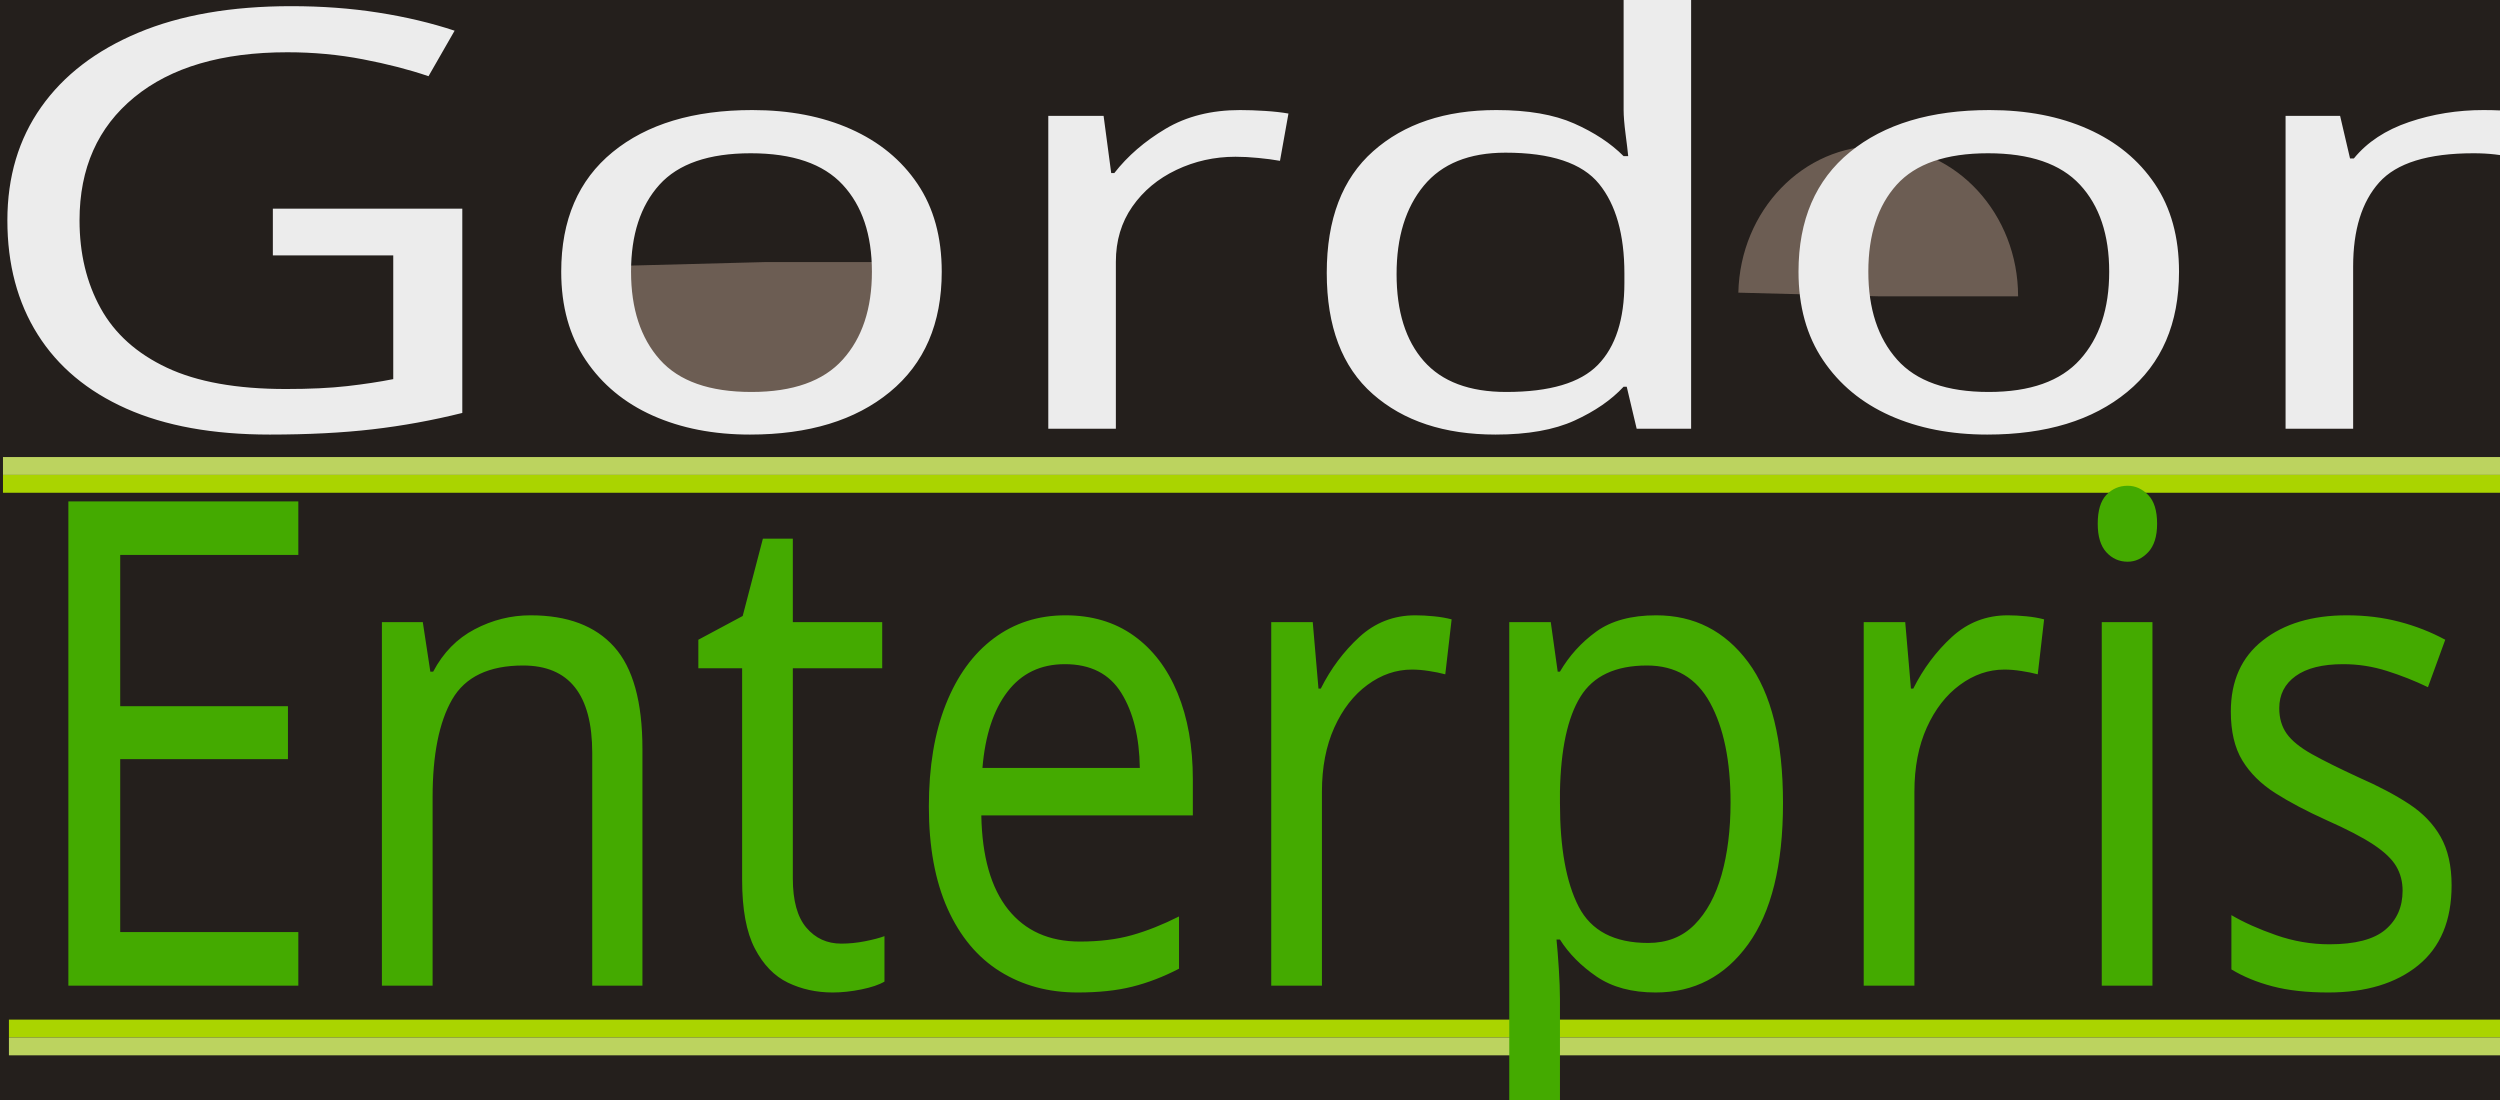
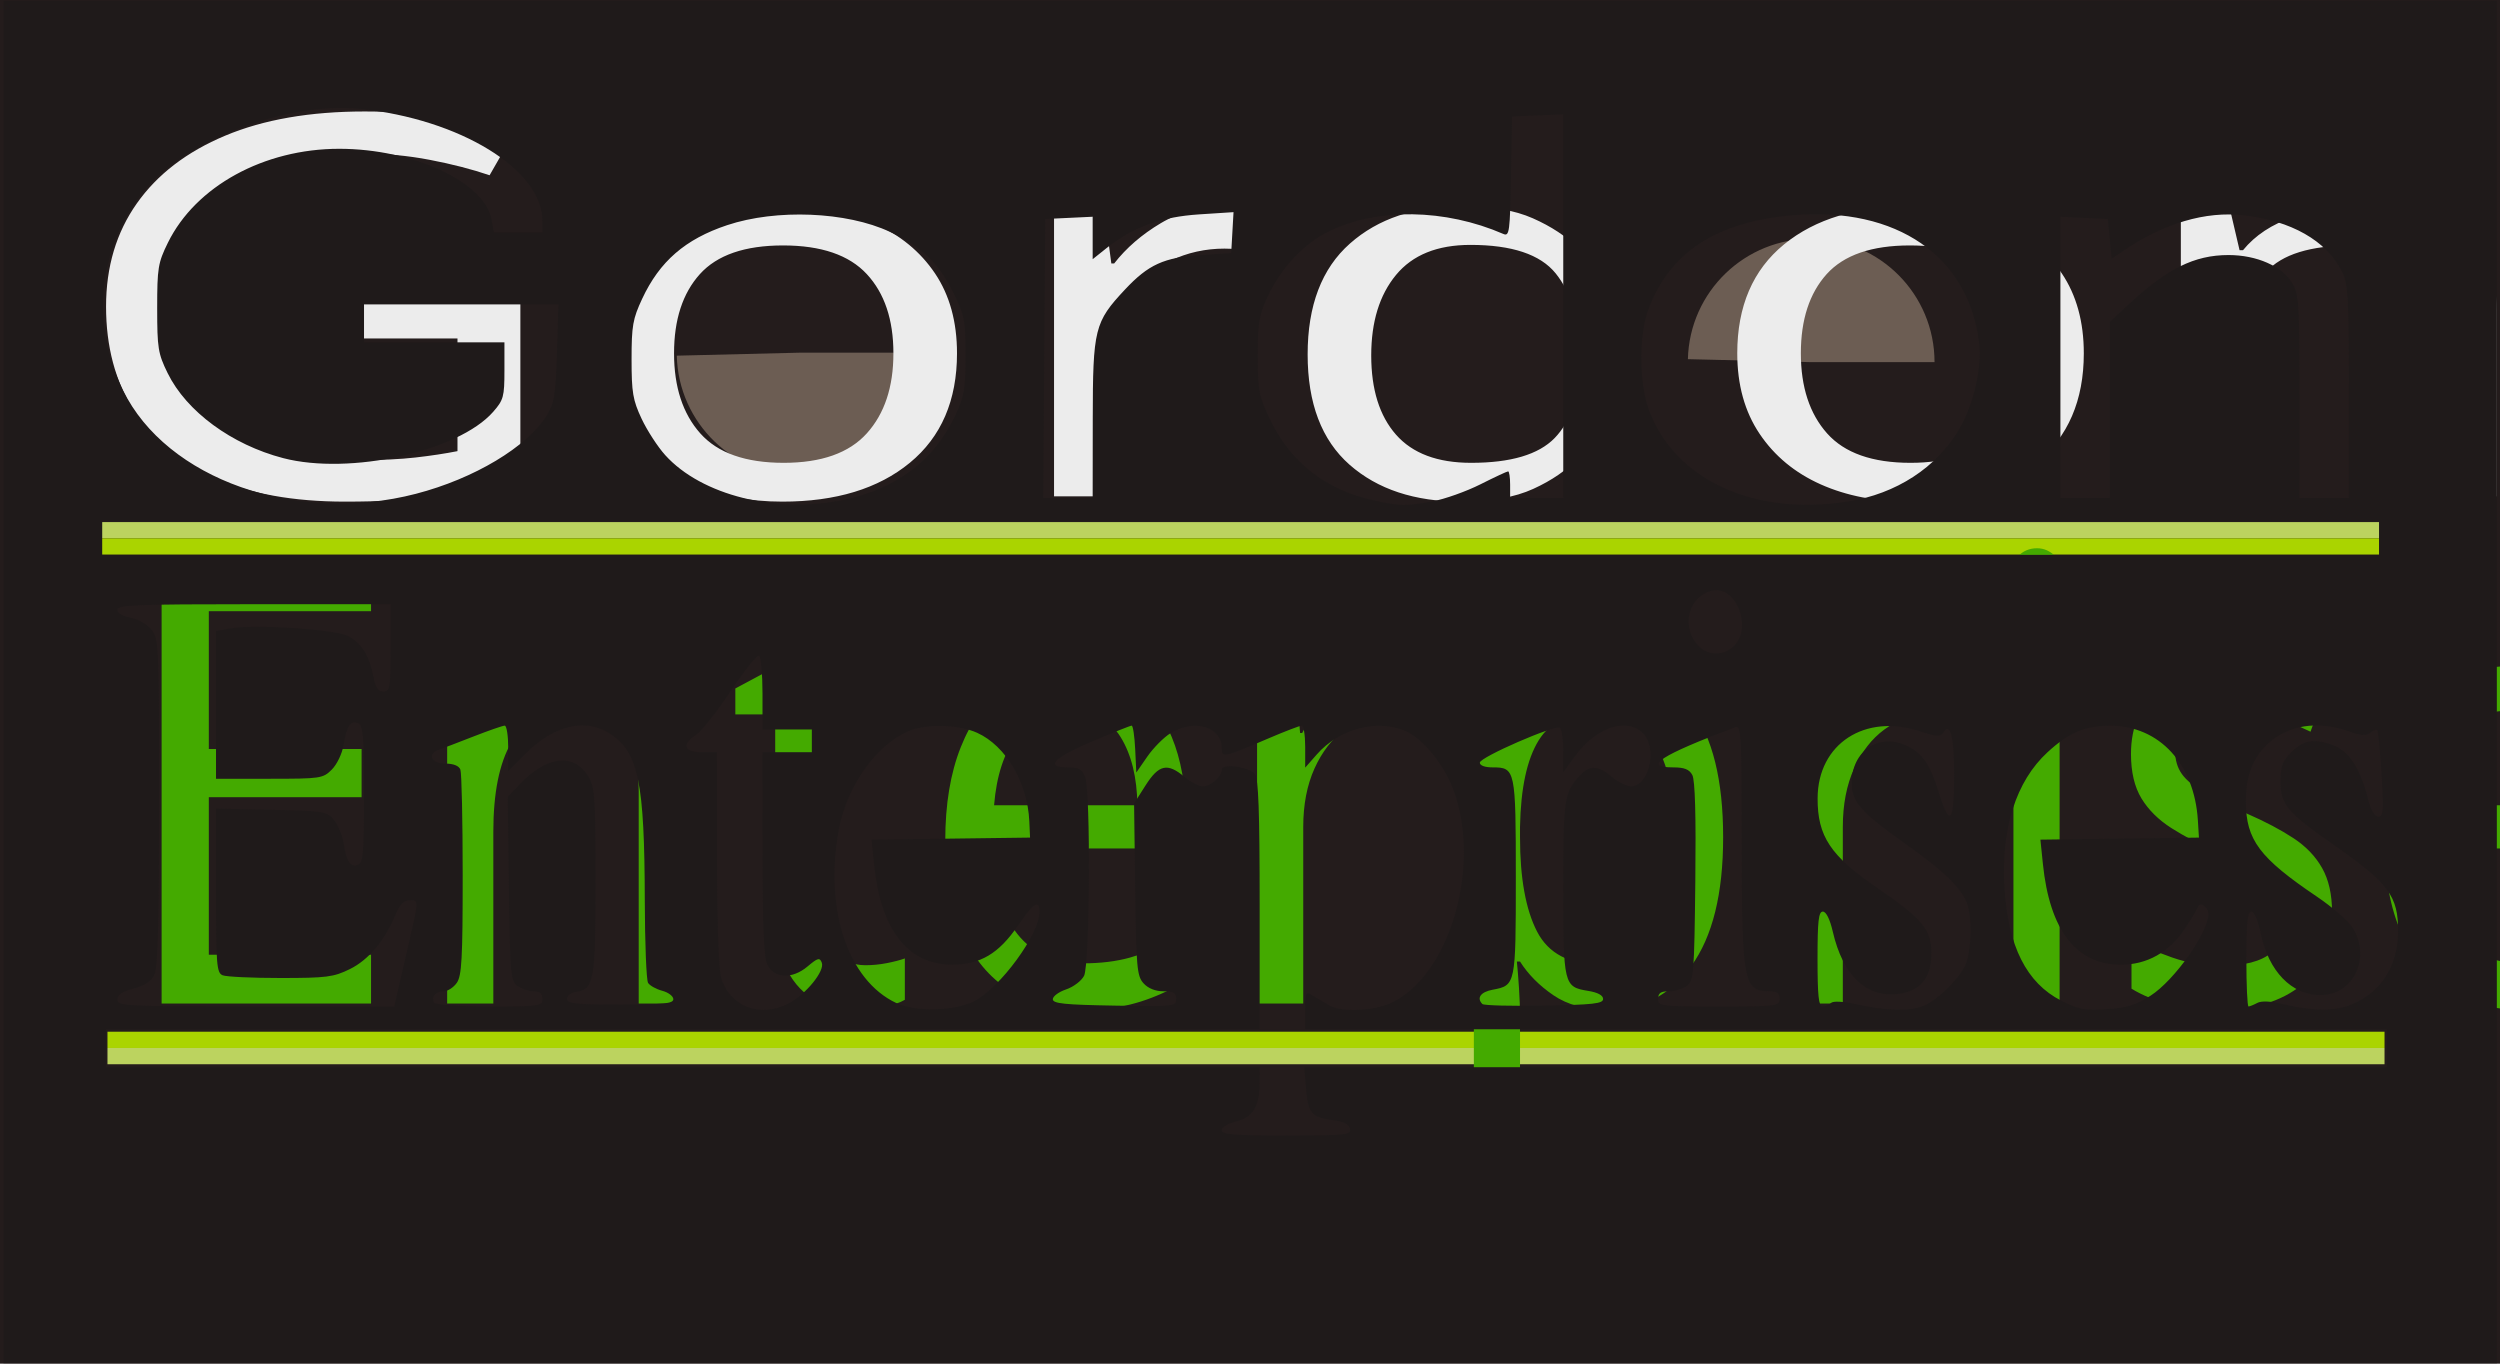
- <svg xmlns="http://www.w3.org/2000/svg" width="634.926mm" height="279.361mm" viewBox="0 0 634.926 279.361" version="1.1" id="svg8">
+ <svg xmlns="http://www.w3.org/2000/svg" width="697.177mm" height="380.282mm" viewBox="0 0 697.177 380.282" version="1.1" id="svg8">
  <defs id="defs2" />
-   <g id="layer4" style="display:none">
-     <flowRoot xml:space="preserve" id="flowRoot39" style="font-style:normal;font-weight:normal;font-size:40px;line-height:1.25;font-family:sans-serif;letter-spacing:0px;word-spacing:0px;fill:#454837;fill-opacity:1;stroke:none" transform="matrix(2.052601,0,0,1.164113,2060.871,-47.4877)">
-       <flowRegion id="flowRegion41" style="fill:#454837">
-         <rect id="rect43" width="968.571" height="1111.429" x="-985.714" y="-9.861" style="fill:#454837" />
-       </flowRegion>
-       <flowPara id="flowPara45" style="font-style:normal;font-variant:normal;font-weight:normal;font-stretch:normal;font-size:333.333px;font-family:sans-serif;-inkscape-font-specification:'sans-serif, Normal';font-variant-ligatures:normal;font-variant-caps:normal;font-variant-numeric:normal;font-feature-settings:normal;text-align:start;writing-mode:lr-tb;text-anchor:start;fill:#a7ac93">G</flowPara>
-     </flowRoot>
+   <g id="layer2" style="display:inline" transform="translate(27.70565,29.52084)">
+     <rect style="fill:#241c1c;stroke-width:0.332" id="rect19" width="697.177" height="380.282" x="-27.706" y="-29.521" />
  </g>
-   <g id="layer2" style="display:inline">
-     <rect style="fill:#241f1c;stroke-width:0.265" id="rect19" width="650.119" height="297.089" x="-5.292" y="-4.877" />
-   </g>
-   <g id="layer5" style="display:inline">
+   <g id="layer5" style="display:none" transform="translate(27.70565,29.52084)">
    <path style="fill:#6c5d53;stroke-width:0.273" id="path50" d="M 229.81,66.561 A 35.53,38.176 0 0 1 194.712,104.733 35.53,38.176 0 0 1 158.761,67.488 L 194.28,66.561 Z" />
    <path d="m 512.536,-75.254 a 35.53,38.176 0 0 1 -35.098,38.173 35.53,38.176 0 0 1 -35.951,-37.245 l 35.519,-0.928 z" id="path71" style="fill:#6c5d53;stroke-width:0.273" transform="scale(1,-1)" />
  </g>
-   <g id="layer3">
-     <rect style="fill:#aad400;stroke-width:0.265" id="rect24" width="635" height="4.536" x="2.268" y="258.951" />
+   <g transform="translate(27.70565,29.52084)" style="display:inline" id="g910">
+     <path d="M 229.81,68.829 A 34.395,34.396 0 0 1 195.832,103.222 34.395,34.396 0 0 1 161.029,69.664 l 34.385,-0.836 z" id="path906" style="fill:#6c5d53;stroke-width:0.255" />
+     <path style="fill:#6c5d53;stroke-width:0.255" id="path921" d="m 511.78,-71.474 a 34.395,34.396 0 0 1 -33.978,34.393 34.395,34.396 0 0 1 -34.803,-33.557 l 34.385,-0.836 z" transform="scale(1,-1)" />
+   </g>
+   <g id="layer3" transform="translate(27.70565,29.52084)" style="display:inline">
+     <rect style="fill:#aad400;stroke-width:0.265" id="rect24" width="635" height="4.536" x="2.268" y="258.195" />
    <rect y="116.076" x="0.756" height="4.536" width="635" id="rect28" style="fill:#bcd35f;stroke-width:0.265" />
-     <rect style="fill:#bcd35f;stroke-width:0.265" id="rect32" width="635" height="4.536" x="2.268" y="263.486" />
    <rect y="120.611" x="0.756" height="4.536" width="635" id="rect34" style="fill:#aad400;stroke-width:0.265" />
+     <rect style="fill:#bcd35f;stroke-width:0.265" id="rect46" width="635" height="4.536" x="2.268" y="262.73" />
  </g>
-   <g id="layer1" transform="translate(195.1974,-16.8163)">
+   <g id="layer1" transform="translate(222.903,12.70454)">
    <text xml:space="preserve" style="font-style:normal;font-weight:normal;font-size:169.931px;line-height:1.25;font-family:sans-serif;letter-spacing:0px;word-spacing:0px;fill:#000000;fill-opacity:1;stroke:none;stroke-width:4.248" x="-178.991" y="144.106" id="text12" transform="scale(1.146427,0.8722751)">
      <tspan id="tspan10" x="-178.991" y="144.106" style="font-style:normal;font-variant:normal;font-weight:normal;font-stretch:normal;font-size:169.932px;font-family:AnjaliOldLipi;-inkscape-font-specification:'AnjaliOldLipi, Normal';font-variant-ligatures:normal;font-variant-caps:normal;font-variant-numeric:normal;font-feature-settings:normal;text-align:start;writing-mode:lr-tb;text-anchor:start;fill:#ececec;stroke-width:4.248">Gordon</tspan>
    </text>
    <text xml:space="preserve" style="font-style:normal;font-weight:normal;font-size:158.799px;line-height:1.25;font-family:sans-serif;letter-spacing:0px;word-spacing:0px;fill:#000000;fill-opacity:1;stroke:none;stroke-width:3.97" x="-208.332" y="246.248" id="text16" transform="scale(0.9217716,1.084867)">
      <tspan id="tspan14" x="-208.332" y="246.248" style="font-style:normal;font-variant:normal;font-weight:500;font-stretch:normal;font-size:158.8px;font-family:aakar;-inkscape-font-specification:'aakar, Medium';font-variant-ligatures:normal;font-variant-caps:normal;font-variant-numeric:normal;font-feature-settings:normal;text-align:start;writing-mode:lr-tb;text-anchor:start;fill:#44aa00;stroke-width:3.97">Enterprises</tspan>
    </text>
+     <path style="fill:#1f1a1a;stroke-width:4;fill-opacity:1" d="M 3.674,718.823 V 0.823 h 1314 1314 V 718.823 1436.823 h -1314 H 3.674 Z M 1422.914,1189.823 c -0.94,-4.888 -6.483,-7.688 -18.373,-9.28 -22.344,-2.991 -25.833,-7.172 -28.023,-33.58 l -1.836,-22.141 h 570.495 570.495 v -20 -20 h -570 -570 v -20.141 c 0,-19.475 0.281,-19.971 8.488,-15 4.668,2.827 12.318,7.364 17,10.082 12.459,7.232 46.109,5.978 64.513,-2.404 62.303,-28.375 96.333,-144.547 66.05,-225.485 -9.791,-26.17 -32.773,-54.091 -50.679,-61.573 -30.156,-12.6 -69.478,-2.081 -93.195,24.931 l -12.176,13.867 v -22.139 c 0,-12.177 -1.641,-22.139 -3.646,-22.139 -2.005,0 -17.755,6.037 -35,13.417 -47.541,20.343 -49.355,20.716 -49.355,10.168 0,-22.592 -29.066,-30.994 -53.972,-15.602 -7.104,4.39 -18.116,15.506 -24.472,24.702 l -11.556,16.719 -1.191,-24.702 c -0.655,-13.586 -2.325,-24.702 -3.71,-24.702 -1.386,0 -20.2,7.513 -41.809,16.695 -40.935,17.394 -50.078,27.305 -25.191,27.305 11.454,0 14.831,1.925 18,10.26 5.939,15.62 4.933,197.49 -1.158,209.405 -2.718,5.316 -11.241,11.776 -18.941,14.357 -7.7,2.581 -14,7.231 -14,10.335 0,4.581 12.235,5.85 65,6.742 62.96,1.065 65,0.845 65,-7 0,-6.518 -2.612,-8.099 -13.38,-8.099 -8.516,0 -16.15,-3.058 -21,-8.411 -6.941,-7.661 -7.725,-16.487 -8.795,-99 l -1.175,-90.589 12.087,-19 c 14.025,-22.046 23.116,-24.042 40.993,-9 6.536,5.5 15.218,10 19.292,10 8.411,0 19.979,-10.122 19.979,-17.483 0,-7.104 28.781,-3.29 35,4.638 3.769,4.805 5,38.687 5,137.609 v 131.235 h -608 -608 v 20 20 h 608 608 l -0.059,17 c -0.085,24.508 -7.259,36.066 -24.99,40.259 -8.469,2.003 -14.951,5.965 -14.951,9.138 0,4.585 12.408,5.603 68.293,5.603 62.887,0 68.187,-0.554 66.948,-7 z M 831.636,1057.401 c 18.14,-9.728 37.849,-34.09 34.545,-42.7 -2.19,-5.707 -4.182,-5.181 -15.074,3.984 -16.101,13.548 -34.945,12.718 -42.283,-1.863 -3.664,-7.28 -5.048,-39.102 -5.091,-117 l -0.059,-107 h 26 26 v -12 -12 h -26 -26 v -37.764 c 0,-20.77 -1.618,-38.764 -3.596,-39.987 -1.978,-1.222 -15.406,15.517 -29.841,37.2 -14.434,21.682 -30.816,42.418 -36.404,46.079 -15.711,10.294 -13.125,18.472 5.841,18.472 h 16 l 0.024,111 c 0.012,63.368 1.779,117.326 4.117,125.743 8.68,31.253 41.636,44.026 71.823,27.836 z m 195.279,-2.186 c 27.365,-14.151 68.759,-70.712 68.759,-93.952 0,-13.822 -6.378,-9.779 -22.967,14.56 -19.943,29.261 -39.496,40.851 -69.033,40.919 -46.741,0.108 -75.33,-36.517 -82.405,-105.567 l -2.683,-26.187 83.544,-1.083 83.544,-1.083 -0.791,-17.338 c -1.855,-40.67 -24.679,-79.352 -54.926,-93.09 -19.474,-8.845 -53.288,-9.766 -71.97,-1.96 -34.421,14.382 -65.417,58.098 -73.96,104.31 -15.419,83.41 9.528,158.476 60.63,182.433 20.595,9.655 61.689,8.675 82.258,-1.961 z m 999.499,5.362 c 14.043,-5.295 35.903,-25.901 44.294,-41.755 7.763,-14.666 8.469,-56.029 1.195,-70 -8.849,-16.997 -24.727,-31.766 -64.893,-60.36 -45.757,-32.574 -55.341,-43.52 -55.321,-63.18 0.036,-33.893 28.759,-53.203 58.234,-39.147 16.379,7.811 24.44,19.651 33.657,49.441 11.47,37.069 16.094,31.844 16.094,-18.184 0,-42.149 -4.088,-57.371 -11.978,-44.605 -2.415,3.907 -7.614,3.485 -23.972,-1.948 -58.007,-19.267 -107.689,13.123 -107.962,70.386 -0.192,40.248 13.564,60.896 63.237,94.917 47.437,32.49 56.675,43.698 56.675,68.763 0,25.455 -11.37,39.52 -34.449,42.615 -33.882,4.545 -58.704,-18.919 -69.501,-65.699 -3.007,-13.027 -6.973,-21 -10.448,-21 -4.503,0 -5.601,9.805 -5.601,50 0,38.359 1.211,50 5.2,50 2.86,0 6.91,-1.664 9,-3.697 2.33,-2.267 13.084,-1.652 27.8,1.59 30.242,6.662 54.279,7.314 68.74,1.862 z m 240.353,-11.172 c 25.197,-16.169 60.908,-66.701 60.908,-86.187 0,-7.316 -8.987,-13.434 -10.975,-7.471 -0.796,2.387 -6.947,12.645 -13.67,22.794 -16.658,25.148 -39.903,38.286 -67.707,38.267 -46.977,-0.032 -74.943,-36.235 -82.122,-106.305 l -2.614,-25.515 83.544,-1.083 83.544,-1.083 -1.102,-18 c -3.65,-59.62 -40.564,-99.698 -92.027,-99.912 -26.829,-0.112 -43.732,7.01 -66.542,28.036 -33.224,30.625 -49.088,80.697 -45.309,143.012 3.717,61.291 23.345,100.212 59.898,118.772 18.245,9.264 24.687,10.468 47.877,8.947 21.351,-1.4 30.757,-4.3 46.298,-14.272 z m 211.982,9.227 c 31.074,-12.984 48.688,-40.757 48.838,-77.008 0.153,-36.958 -9.771,-50.474 -65.912,-89.766 -51.547,-36.077 -57.955,-43.629 -57.98,-68.343 -0.016,-16.021 1.97,-21.298 11.672,-31 13.082,-13.082 25.411,-14.681 46.2,-5.995 15.075,6.299 26.666,25.095 34.389,55.765 3.009,11.95 6.845,18.538 10.794,18.538 5.299,0 5.759,-6.048 3.406,-44.785 -1.496,-24.632 -3.523,-45.588 -4.505,-46.57 -0.982,-0.982 -4.274,0.282 -7.317,2.807 -4.202,3.488 -9.636,3.144 -22.6,-1.43 -32.885,-11.602 -64.166,-6.764 -85.554,13.233 -15.966,14.928 -23.167,34.037 -23.038,61.132 0.192,40.068 14.412,59.047 74.757,99.767 16.623,11.217 33.716,26.122 37.983,33.121 19.363,31.756 0.552,70.726 -34.14,70.726 -30.35,0 -54.686,-25.141 -62.92,-65 -2.844,-13.768 -6.838,-23 -9.951,-23 -3.989,0 -5.2,11.643 -5.2,50 0,27.5 1.018,50 2.263,50 1.245,0 5.405,-1.682 9.246,-3.737 4.541,-2.43 14.591,-1.886 28.737,1.558 30.009,7.304 53.328,7.3 70.828,-0.012 z m -2061.182,-6.809 c 1.125,-4.95 6.559,-28.51 12.076,-52.355 12.081,-52.213 12.025,-50.645 1.827,-50.645 -5.691,0 -10.113,4.568 -14.434,14.91 -11.588,27.734 -28.519,47.963 -48.282,57.687 -17.16,8.443 -24.514,9.389 -73.08,9.396 -29.7,0 -57.15,-1.286 -61,-2.867 -6.362,-2.612 -7,-10.751 -7,-89.295 v -86.421 l 58.363,1.295 c 55.816,1.239 58.697,1.709 66.029,10.775 4.217,5.214 8.744,16.215 10.06,24.448 3.125,19.546 7.282,25.798 15.144,22.781 5.545,-2.128 6.404,-12.151 6.404,-74.708 0,-62.558 -0.859,-72.581 -6.404,-74.708 -7.939,-3.047 -12.02,3.245 -15.264,23.533 -1.385,8.662 -6.881,20.089 -12.241,25.448 -9.38,9.38 -11.735,9.727 -65.909,9.727 h -56.182 v -77.819 -77.819 l 14.593,-2.738 c 25.332,-4.752 110.59,0.713 124.665,7.991 14.043,7.262 22.665,21.24 26.845,43.522 2.048,10.919 4.792,14.862 10.343,14.862 6.968,0 7.555,-3.57 7.555,-46 v -46 h -144 c -123.34,0 -144,0.835 -144,5.819 0,3.489 5.635,6.876 14.07,8.458 7.986,1.498 17.499,6.999 22,12.721 7.626,9.695 7.93,16.643 7.93,181.353 0,123.47 -1.323,174.175 -4.739,181.674 -3.351,7.356 -9.793,11.753 -22,15.018 -12.212,3.266 -17.261,6.714 -17.261,11.787 0,6.763 8.294,7.17 145.924,7.17 h 145.924 z m 154.108,1 c 0,-5.69 -2.667,-8 -9.235,-8 -5.08,0 -12.73,-2.552 -17,-5.672 -7.252,-5.297 -7.848,-12.07 -9.031,-102.535 l -1.266,-96.863 13.266,-13.806 c 28.162,-29.308 56.482,-32.443 71.442,-7.907 7.165,11.751 7.795,20.702 7.809,110.893 0.016,105.606 -1.468,113.839 -21.02,116.616 -4.931,0.701 -8.965,3.974 -8.965,7.274 0,5.048 8.889,6 56,6 45.857,0 56,-1.035 56,-5.712 0,-3.142 -5.247,-7.115 -11.659,-8.83 -6.412,-1.715 -13.135,-5.444 -14.939,-8.288 -1.804,-2.843 -3.366,-42.07 -3.472,-87.17 -0.291,-124.363 -6.592,-155.104 -35.87,-175 -25.872,-17.582 -59.374,-9.897 -89.891,20.62 l -18.17,18.17 v -23.895 c 0,-13.142 -1.664,-23.895 -3.698,-23.895 -2.034,0 -16.884,5.157 -33,11.459 -16.116,6.303 -32.452,12.546 -36.302,13.874 -12.823,4.424 -8.233,14.666 6.572,14.666 8.686,0 14.446,2.278 16,6.327 1.335,3.48 2.428,53.479 2.428,111.11 0,88.363 -0.976,106.176 -6.227,113.673 -3.425,4.89 -9.619,8.89 -13.764,8.89 -8.594,0 -13.667,6.082 -10.009,12 1.457,2.357 25.375,4 58.236,4 53.097,0 55.764,-0.383 55.764,-8 z m 1118,0.068 c 0,-3.8 -5.633,-6.848 -15.673,-8.48 -25.83,-4.199 -26.327,-6.25 -26.327,-108.616 0,-94.133 0.861,-100.036 17.197,-117.973 10.589,-11.626 19.375,-11.368 34.073,1 6.536,5.5 15.572,10 20.08,10 19.283,0 28.379,-40.27 12.649,-56 -17.205,-17.205 -49.705,-6.142 -71.879,24.468 l -12.121,16.733 v -22.364 c 0,-12.3 -1.607,-23.358 -3.572,-24.572 -5.417,-3.348 -84.317,31.003 -84.376,36.736 -0.032,3.023 5.29,5 13.459,5 24.02,0 24.49,2.226 24.49,116 0,113.136 -0.134,113.787 -24.402,118.339 -12.707,2.384 -17.235,8.691 -10.834,15.092 1.52,1.52 30.77,2.27 65,1.667 51.844,-0.914 62.236,-2.088 62.236,-7.03 z m 186,-0.068 c 0,-6.046 -2.687,-8.015 -11,-8.061 -27.084,-0.151 -28.787,-9.541 -28.904,-159.367 -0.09,-113.96 -0.526,-121.266 -7.096,-118.794 -78.494,29.532 -98.072,42.222 -65.141,42.222 11.824,0 16.961,2.058 20.189,8.09 2.881,5.382 3.932,42.978 3.141,112.328 -1.116,97.818 -1.667,104.587 -8.953,109.91 -4.271,3.12 -12.82,5.672 -19,5.672 -8.569,0 -11.236,1.899 -11.236,8 0,7.667 2.667,8 64,8 61.333,0 64,-0.333 64,-8 z m -48,-372 c 19.701,-19.701 1.979,-64.167 -23.201,-58.213 -23.843,5.638 -32.61,35.203 -16.508,55.673 10.143,12.895 28.2,14.05 39.71,2.539 z m 680,-114 v -18 h -1200 -1200 v 18 18 h 1200 1200 z M 438.386,520.465 c 61.376,-15.916 117.417,-49.491 137.885,-82.609 8.005,-12.952 9.366,-21.293 10.757,-65.931 l 1.592,-51.103 h -102.473 -102.473 v 20 20 h 74 74 v 29.861 c 0,27.408 -0.976,30.972 -11.881,43.392 -36.696,41.795 -151.226,67.044 -221.307,48.791 -54.298,-14.143 -101.941,-49.179 -121.764,-89.545 -10.12,-20.607 -11.049,-26.364 -11.049,-68.498 0,-42.355 0.893,-47.819 11.274,-68.958 29.248,-59.562 101.244,-99.042 180.612,-99.042 77.524,0 153.046,34.913 160.408,74.156 l 2.597,13.844 h 25.555 25.555 v -12.159 c 0,-53.861 -87.006,-107.2 -192.398,-117.951 -76.999,-7.854 -185.753,33.848 -228.523,87.627 -47.396,59.597 -55.397,139.005 -21.064,209.062 45.922,93.704 182.226,141.861 308.698,109.064 z m 451.218,6.302 c 55.812,-11.822 95.13,-41.667 117.35,-89.073 9.393,-20.04 10.72,-27.837 10.72,-62.967 0,-37.205 -0.943,-42.009 -13.082,-66.658 -15.247,-30.958 -33.097,-48.01 -66.728,-63.742 -45.53,-21.298 -119.583,-24.316 -171.504,-6.989 -44.056,14.702 -71.055,38.085 -89.469,77.483 -9.941,21.271 -11.217,28.549 -11.217,64 0,34.86 1.354,42.889 10.541,62.48 5.797,12.364 17.014,29.646 24.927,38.404 38.299,42.392 117.334,62.128 188.463,47.061 z m 620.129,1.706 c 12.941,-2.392 35.726,-10.492 50.635,-18 14.909,-7.508 28.051,-13.651 29.206,-13.651 1.155,0 2.1,6.3 2.1,14 v 14 h 28 28 V 322.64 120.457 l -27,1.183 -27,1.183 -1.103,63.388 c -1.014,58.272 -1.66,63.146 -8,60.389 -61.354,-26.68 -132.908,-27.729 -184.029,-2.697 -26.187,12.823 -50.227,38.357 -64.226,68.219 -9.299,19.837 -10.642,27.746 -10.642,62.701 0,36.667 1.062,42.242 12.743,66.899 21.471,45.324 58.981,74.729 109.257,85.651 28.549,6.202 33.945,6.297 62.059,1.1 z m 437.941,0.143 c 51.132,-8.154 93.613,-35.82 117.445,-76.485 14.838,-25.32 23.979,-64.567 20.981,-90.081 -10.803,-91.92 -86.928,-144.422 -196.078,-135.23 -80.746,6.8 -130.309,39.09 -152.739,99.51 -9.855,26.547 -9.741,76.475 0.24,104.492 26.488,74.355 110.878,113.625 210.153,97.793 z m -795.912,-86.793 c 0.101,-95.202 1.871,-102.331 33.902,-136.575 24.725,-26.433 41.221,-33.937 80.01,-36.396 l 32,-2.029 1.23,-21.607 1.23,-21.607 -36.315,2.353 c -39.939,2.588 -69.903,13.458 -97.145,35.243 l -15,11.995 v -22.379 -22.379 l -25,1.191 -25,1.191 -1.049,147 -1.049,147 h 26.049 26.049 l 0.088,-83 z m 1071.912,-9.72 v -92.72 l 19,-17.739 c 41.157,-38.426 70.104,-52.82 106.226,-52.82 29.681,0 56.267,11.698 67.15,29.546 6.958,11.411 7.596,21.415 7.609,119.454 l 0.015,107 h 26 26 V 412.663 c 0,-103.131 -0.625,-113.384 -7.764,-127.379 -16.159,-31.675 -53.14,-52.643 -102.898,-58.344 -40.391,-4.627 -84.399,8.382 -127.337,37.643 l -12,8.178 -2,-20.969 -2,-20.969 -25,-1.191 -25,-1.191 v 148.191 148.191 h 26 26 z" id="path837" transform="matrix(0.2645833,0,0,0.2645833,-222.903,-12.70454)" />
  </g>
</svg>
